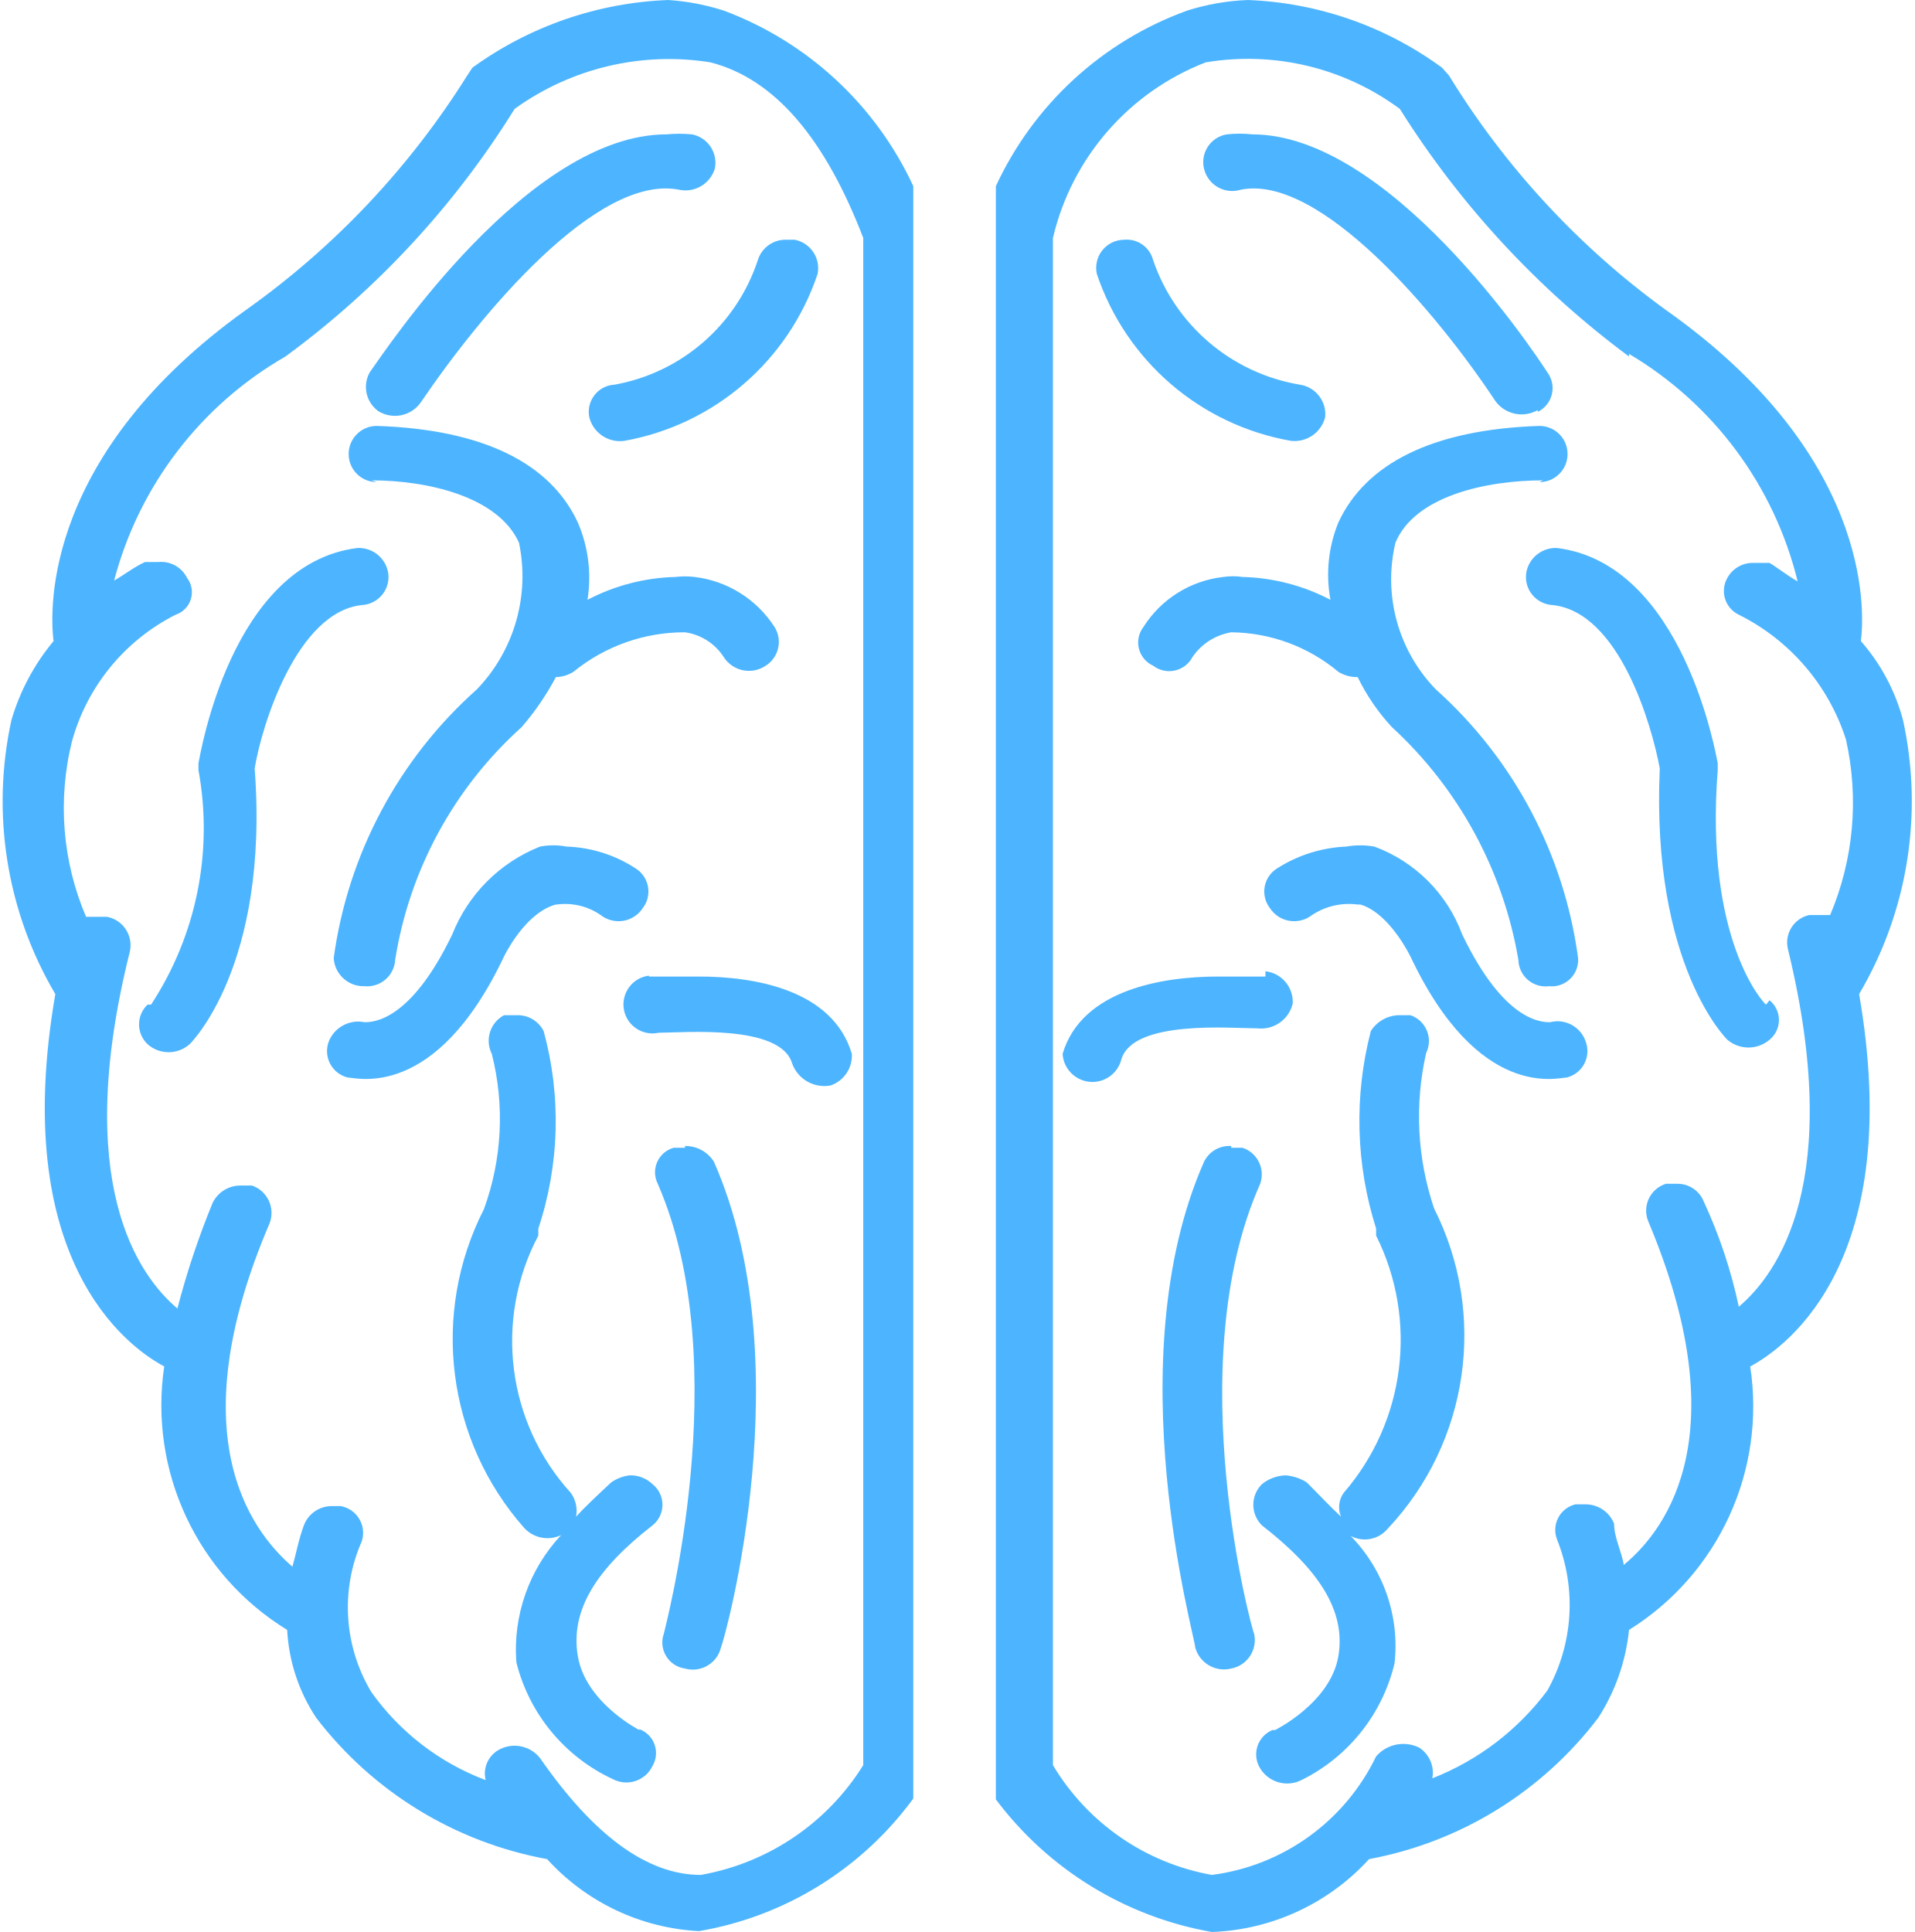
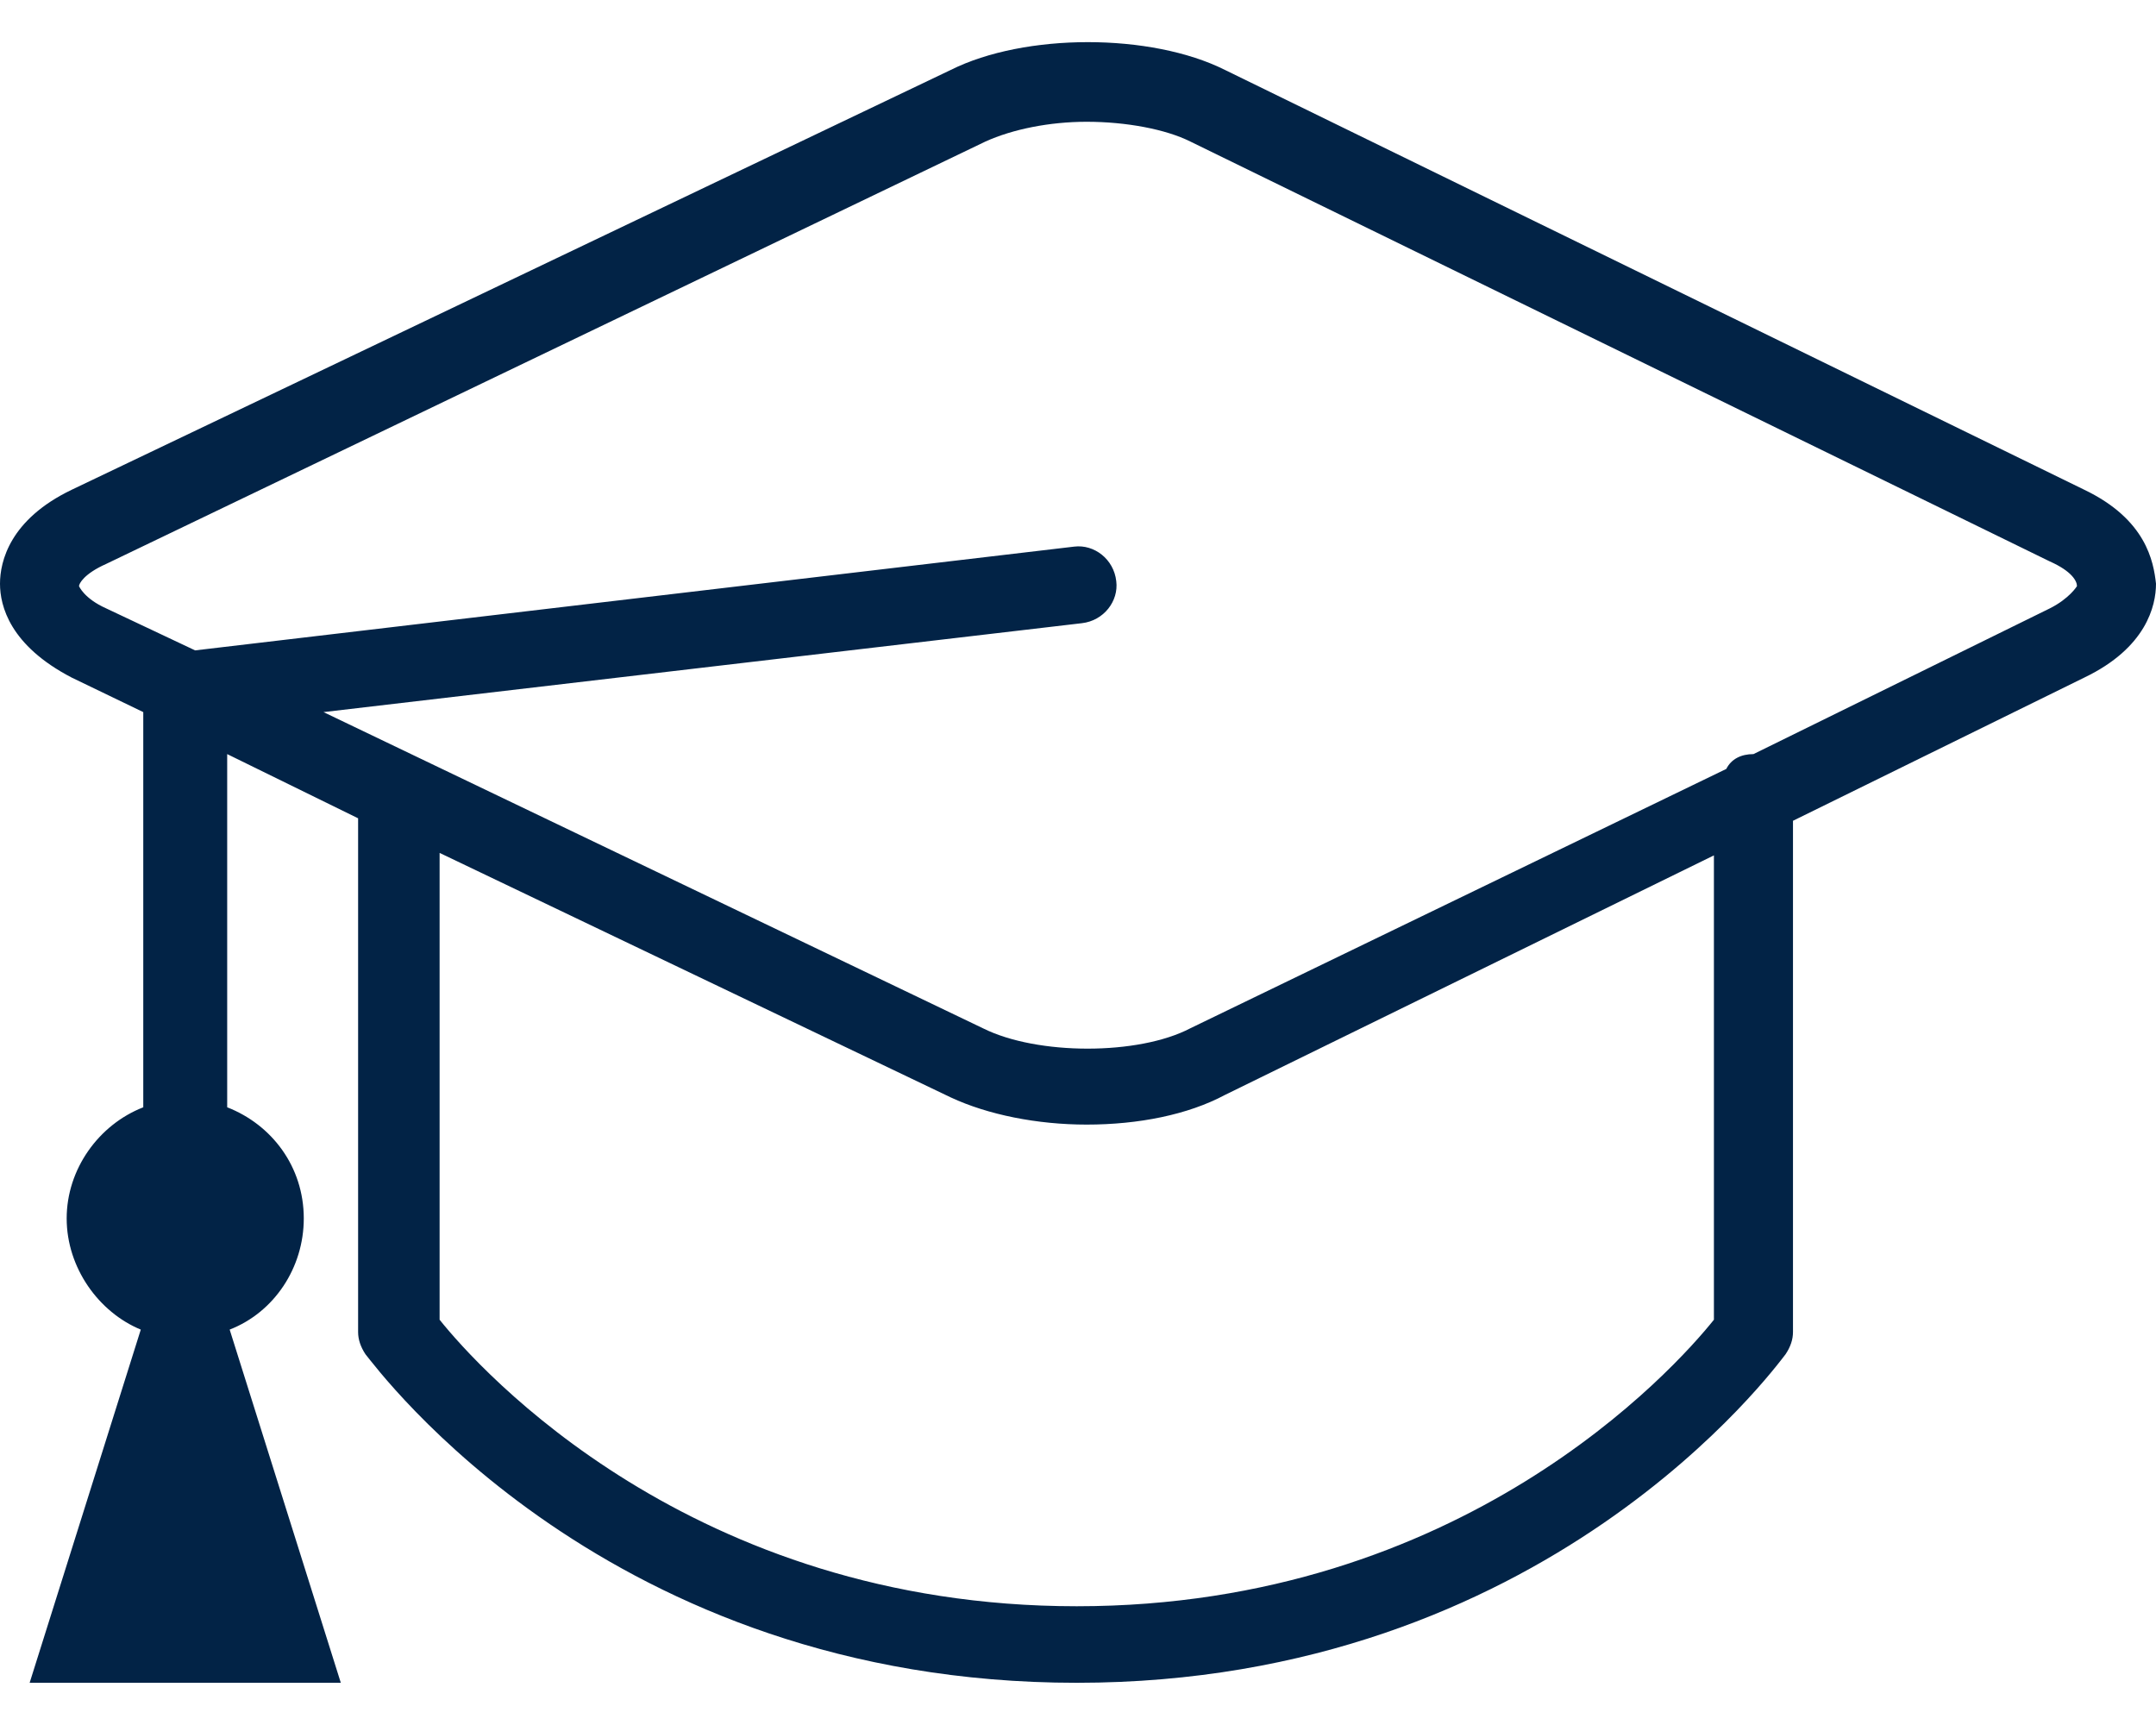
- <svg xmlns="http://www.w3.org/2000/svg" id="Слой_1" data-name="Слой 1" viewBox="0 0 21.8 22">
-   <defs>
-     <style>.cls-1{fill:#4DB5FF;fill-rule:evenodd;}</style>
-   </defs>
-   <path class="cls-1" d="M11.59,15.11a.33.33,0,1,0,.11.65c.28,0,1.39-.1,1.52.35a.39.39,0,0,0,.44.25A.36.36,0,0,0,13.9,16c-.22-.74-1.13-.88-1.74-.88-.29,0-.51,0-.57,0Zm-5.71.33a.31.31,0,0,0,0,.45.36.36,0,0,0,.48,0s.91-.88.74-3.14c.08-.49.48-1.78,1.22-1.86a.32.32,0,0,0,.3-.37.34.34,0,0,0-.35-.28h0c-1.44.18-1.79,2.36-1.81,2.45v.08a3.66,3.66,0,0,1-.54,2.67ZM8.49,8.67A.36.36,0,0,0,9,8.57c.68-1,2-2.59,2.93-2.41a.35.35,0,0,0,.41-.24.33.33,0,0,0-.26-.39,1.52,1.52,0,0,0-.29,0c-1.57,0-3.18,2.43-3.38,2.71a.34.34,0,0,0,.11.45Zm2.71-.29a.31.31,0,0,0-.29.37.36.36,0,0,0,.4.27,2.85,2.85,0,0,0,2.2-1.9.33.33,0,0,0-.26-.39h-.09a.33.33,0,0,0-.33.23A2.11,2.11,0,0,1,11.2,8.38ZM12,17.07l-.13,0a.29.29,0,0,0-.18.41c.9,2.06.07,5.1.07,5.12A.3.3,0,0,0,12,23a.33.33,0,0,0,.41-.24c.05-.12.92-3.26-.08-5.53a.38.38,0,0,0-.33-.18ZM10.54,14.3a.71.71,0,0,1,.5.12.33.33,0,0,0,.48-.08.31.31,0,0,0-.08-.45,1.53,1.53,0,0,0-.79-.25.81.81,0,0,0-.3,0,1.78,1.78,0,0,0-1,1c-.48,1-.91,1-1,1a.36.36,0,0,0-.41.23.31.31,0,0,0,.22.4c.1,0,1,.27,1.78-1.38.07-.14.29-.51.59-.59ZM8.43,9.47c.63,0,1.44.18,1.68.71a1.86,1.86,0,0,1-.48,1.67A5,5,0,0,0,8,14.91a.34.34,0,0,0,.35.32.32.32,0,0,0,.35-.3,4.51,4.51,0,0,1,1.44-2.65,3.07,3.07,0,0,0,.39-.57.39.39,0,0,0,.2-.06A2,2,0,0,1,12,11.2a.63.63,0,0,1,.44.28.34.34,0,0,0,.48.1.32.32,0,0,0,.1-.44,1.26,1.26,0,0,0-.91-.57.9.9,0,0,0-.22,0,2.28,2.28,0,0,0-1,.26,1.59,1.59,0,0,0-.11-.88c-.31-.67-1.07-1.06-2.29-1.1h0a.32.32,0,1,0,0,.64ZM11.48,23.7s-.61-.31-.7-.84.22-1,.85-1.49a.3.3,0,0,0,0-.47.36.36,0,0,0-.26-.1.46.46,0,0,0-.21.08c-.16.15-.29.27-.4.39a.35.35,0,0,0-.06-.27,2.57,2.57,0,0,1-.37-2.93l0-.08a3.88,3.88,0,0,0,.06-2.25.33.33,0,0,0-.3-.18l-.15,0A.33.33,0,0,0,9.8,16a3,3,0,0,1-.09,1.77,3.25,3.25,0,0,0,.46,3.63.36.36,0,0,0,.42.08,1.91,1.91,0,0,0-.51,1.45,2,2,0,0,0,1.1,1.33.33.33,0,0,0,.45-.15.29.29,0,0,0-.15-.42ZM4.83,15.32c-.52,3,.79,4,1.24,4.24a3,3,0,0,0,1.4,3,2,2,0,0,0,.33,1,4.28,4.28,0,0,0,2.63,1.61,2.51,2.51,0,0,0,1.73.82h0a3.82,3.82,0,0,0,2.44-1.51V6.12a3.87,3.87,0,0,0-2.16-2A2.66,2.66,0,0,0,11.81,4a4.06,4.06,0,0,0-2.23.77l-.06.09A9.36,9.36,0,0,1,7,7.53C4.72,9.16,4.76,10.91,4.81,11.3a2.51,2.51,0,0,0-.48.9,4.32,4.32,0,0,0,.5,3.12ZM7.45,8.06a10.09,10.09,0,0,0,2.61-2.82,3,3,0,0,1,2.23-.53c.74.19,1.31.88,1.74,2V24.1a2.74,2.74,0,0,1-1.85,1.25h0c-.61,0-1.22-.45-1.83-1.33a.37.37,0,0,0-.46-.1.31.31,0,0,0-.16.35,2.81,2.81,0,0,1-1.3-1,1.87,1.87,0,0,1-.11-1.72.31.31,0,0,0-.24-.4l-.09,0a.34.34,0,0,0-.33.22c-.06.16-.09.33-.13.47-.5-.43-1.28-1.53-.26-3.91a.33.33,0,0,0-.2-.43l-.13,0a.35.35,0,0,0-.32.2,9.34,9.34,0,0,0-.4,1.2c-.45-.38-1.2-1.44-.54-4.07a.33.33,0,0,0-.26-.39l-.09,0-.15,0a3.15,3.15,0,0,1-.16-2A2.3,2.3,0,0,1,6.2,11a.27.27,0,0,0,.13-.42A.33.33,0,0,0,6,10.4l-.15,0c-.13.06-.24.15-.35.21A4.16,4.16,0,0,1,7.45,8.06Zm11.16,7a.35.35,0,0,1,.31.37.37.37,0,0,1-.4.28c-.3,0-1.41-.1-1.55.35A.34.34,0,0,1,16.3,16c.22-.74,1.16-.88,1.77-.88.26,0,.47,0,.54,0Zm5.74.33a.29.29,0,0,1,0,.45.37.37,0,0,1-.48,0S23,15,23.1,12.75c-.09-.49-.46-1.78-1.22-1.86a.32.32,0,0,1-.3-.37.34.34,0,0,1,.35-.28h0c1.44.18,1.81,2.36,1.83,2.45v.08c-.15,1.93.52,2.65.55,2.67ZM21.71,8.67a.37.37,0,0,1-.48-.1c-.66-1-2-2.59-2.9-2.41a.33.33,0,0,1-.42-.24.32.32,0,0,1,.26-.39,1.32,1.32,0,0,1,.29,0c1.55,0,3.18,2.43,3.36,2.71a.3.3,0,0,1-.11.45ZM19,8.38a.34.34,0,0,1,.29.37.36.36,0,0,1-.39.27,2.85,2.85,0,0,1-2.21-1.9A.32.32,0,0,1,17,6.73H17a.31.31,0,0,1,.33.23A2.14,2.14,0,0,0,19,8.38Zm-.78,8.69.13,0a.32.32,0,0,1,.2.41c-.92,2.06-.09,5.1-.07,5.12a.33.33,0,0,1-.26.4.34.34,0,0,1-.41-.24c0-.12-.9-3.26.1-5.53a.32.32,0,0,1,.31-.18Zm1.44-2.77a.76.76,0,0,0-.52.12.33.33,0,0,1-.48-.08.31.31,0,0,1,.08-.45,1.59,1.59,0,0,1,.79-.25.93.93,0,0,1,.32,0,1.69,1.69,0,0,1,1,1c.48,1,.91,1,1,1a.34.34,0,0,1,.41.23.31.31,0,0,1-.22.4c-.1,0-1,.27-1.78-1.38-.07-.14-.29-.51-.57-.59Zm2.11-4.83c-.65,0-1.46.18-1.68.71a1.8,1.8,0,0,0,.46,1.67,5,5,0,0,1,1.62,3.06.3.3,0,0,1-.33.32.31.31,0,0,1-.35-.3,4.66,4.66,0,0,0-1.44-2.65,2.33,2.33,0,0,1-.39-.57.4.4,0,0,1-.22-.06,1.93,1.93,0,0,0-1.22-.45.67.67,0,0,0-.44.28.3.3,0,0,1-.45.1.29.29,0,0,1-.11-.44,1.24,1.24,0,0,1,.91-.57.75.75,0,0,1,.22,0,2.28,2.28,0,0,1,1,.26,1.57,1.57,0,0,1,.09-.88c.31-.67,1.07-1.06,2.29-1.1h0a.32.32,0,1,1,0,.64ZM18.72,23.7s.63-.31.72-.84-.24-1-.87-1.49a.33.33,0,0,1,0-.47.45.45,0,0,1,.27-.1.53.53,0,0,1,.24.08c.15.15.26.27.39.39A.28.28,0,0,1,19.5,21a2.66,2.66,0,0,0,.37-2.93l0-.08a4.06,4.06,0,0,1-.06-2.25.39.39,0,0,1,.32-.18l.13,0a.31.31,0,0,1,.18.43,3.27,3.27,0,0,0,.09,1.77A3.21,3.21,0,0,1,20,21.41a.34.34,0,0,1-.42.08,1.79,1.79,0,0,1,.5,1.45,2,2,0,0,1-1.06,1.33.36.36,0,0,1-.48-.15.3.3,0,0,1,.15-.42Zm6.65-8.38c.52,3-.79,4-1.24,4.24a3,3,0,0,1-1.38,3,2.27,2.27,0,0,1-.35,1,4.25,4.25,0,0,1-2.61,1.61A2.55,2.55,0,0,1,18,26h0a3.92,3.92,0,0,1-2.46-1.51V6.12a3.84,3.84,0,0,1,2.18-2A2.61,2.61,0,0,1,18.41,4a4,4,0,0,1,2.21.77l.08.09a9.31,9.31,0,0,0,2.47,2.67c2.31,1.63,2.27,3.38,2.22,3.77a2.24,2.24,0,0,1,.48.9,4.32,4.32,0,0,1-.5,3.12ZM22.75,8.06a10.39,10.39,0,0,1-2.61-2.82,2.91,2.91,0,0,0-2.21-.53,2.84,2.84,0,0,0-1.74,2V24.1A2.65,2.65,0,0,0,18,25.35h0A2.42,2.42,0,0,0,19.87,24a.41.41,0,0,1,.49-.1.34.34,0,0,1,.15.35,3,3,0,0,0,1.31-1,2,2,0,0,0,.11-1.72.3.3,0,0,1,.21-.4l.11,0a.35.35,0,0,1,.33.22c0,.16.09.33.11.47.52-.43,1.28-1.53.28-3.91a.32.32,0,0,1,.2-.43l.13,0a.32.32,0,0,1,.3.2,5.61,5.61,0,0,1,.4,1.2c.45-.38,1.2-1.44.56-4.07a.32.32,0,0,1,.24-.39l.09,0,.15,0a3.28,3.28,0,0,0,.18-2A2.41,2.41,0,0,0,24,11a.3.3,0,0,1-.13-.42.33.33,0,0,1,.3-.17l.18,0c.1.06.21.15.32.21a4.16,4.16,0,0,0-1.92-2.59Z" transform="translate(-4.2 -4)" />
+ <svg xmlns="http://www.w3.org/2000/svg" width="40" height="32" viewBox="0 0 40 32" fill="#022346">
+   <path d="M38.671 9.086L22.726 1.297C21.352 0.61 19.015 0.61 17.64 1.297L1.329 9.086C0.183 9.636 0 10.415 0 10.828C0 11.24 0.183 11.973 1.329 12.569L2.658 13.21V20.541C1.833 20.862 1.237 21.687 1.237 22.603C1.237 23.519 1.833 24.344 2.612 24.665L0.55 31.217H6.323L4.261 24.665C5.086 24.344 5.636 23.519 5.636 22.603C5.636 21.641 5.04 20.862 4.215 20.541V13.989L6.644 15.18V24.711C6.644 24.848 6.69 24.986 6.781 25.123C7.01 25.398 11.271 31.217 19.977 31.217C28.683 31.217 32.944 25.352 33.127 25.123C33.219 24.986 33.265 24.848 33.265 24.711V15.226L38.671 12.569C39.817 12.019 40 11.24 40 10.828C39.954 10.415 39.817 9.636 38.671 9.086ZM31.798 24.482C31.065 25.398 27.125 29.797 19.977 29.797C12.829 29.797 8.889 25.398 8.156 24.482V15.822L17.64 20.358C18.328 20.679 19.244 20.862 20.16 20.862C21.123 20.862 22.039 20.679 22.726 20.312L31.798 15.868V24.482ZM38.03 11.286L32.532 13.989C32.302 13.989 32.119 14.081 32.028 14.264L22.085 19.075C21.123 19.579 19.244 19.579 18.236 19.075L6.002 13.21L20.069 11.561C20.481 11.515 20.756 11.148 20.71 10.782C20.664 10.369 20.298 10.095 19.931 10.14L3.62 12.065L1.97 11.286C1.558 11.102 1.466 10.873 1.466 10.873C1.466 10.828 1.558 10.644 1.97 10.461L18.282 2.626C18.786 2.397 19.473 2.259 20.16 2.259C20.893 2.259 21.627 2.397 22.085 2.626L38.03 10.415C38.442 10.598 38.534 10.782 38.534 10.873C38.534 10.873 38.396 11.102 38.03 11.286Z" />
</svg>
